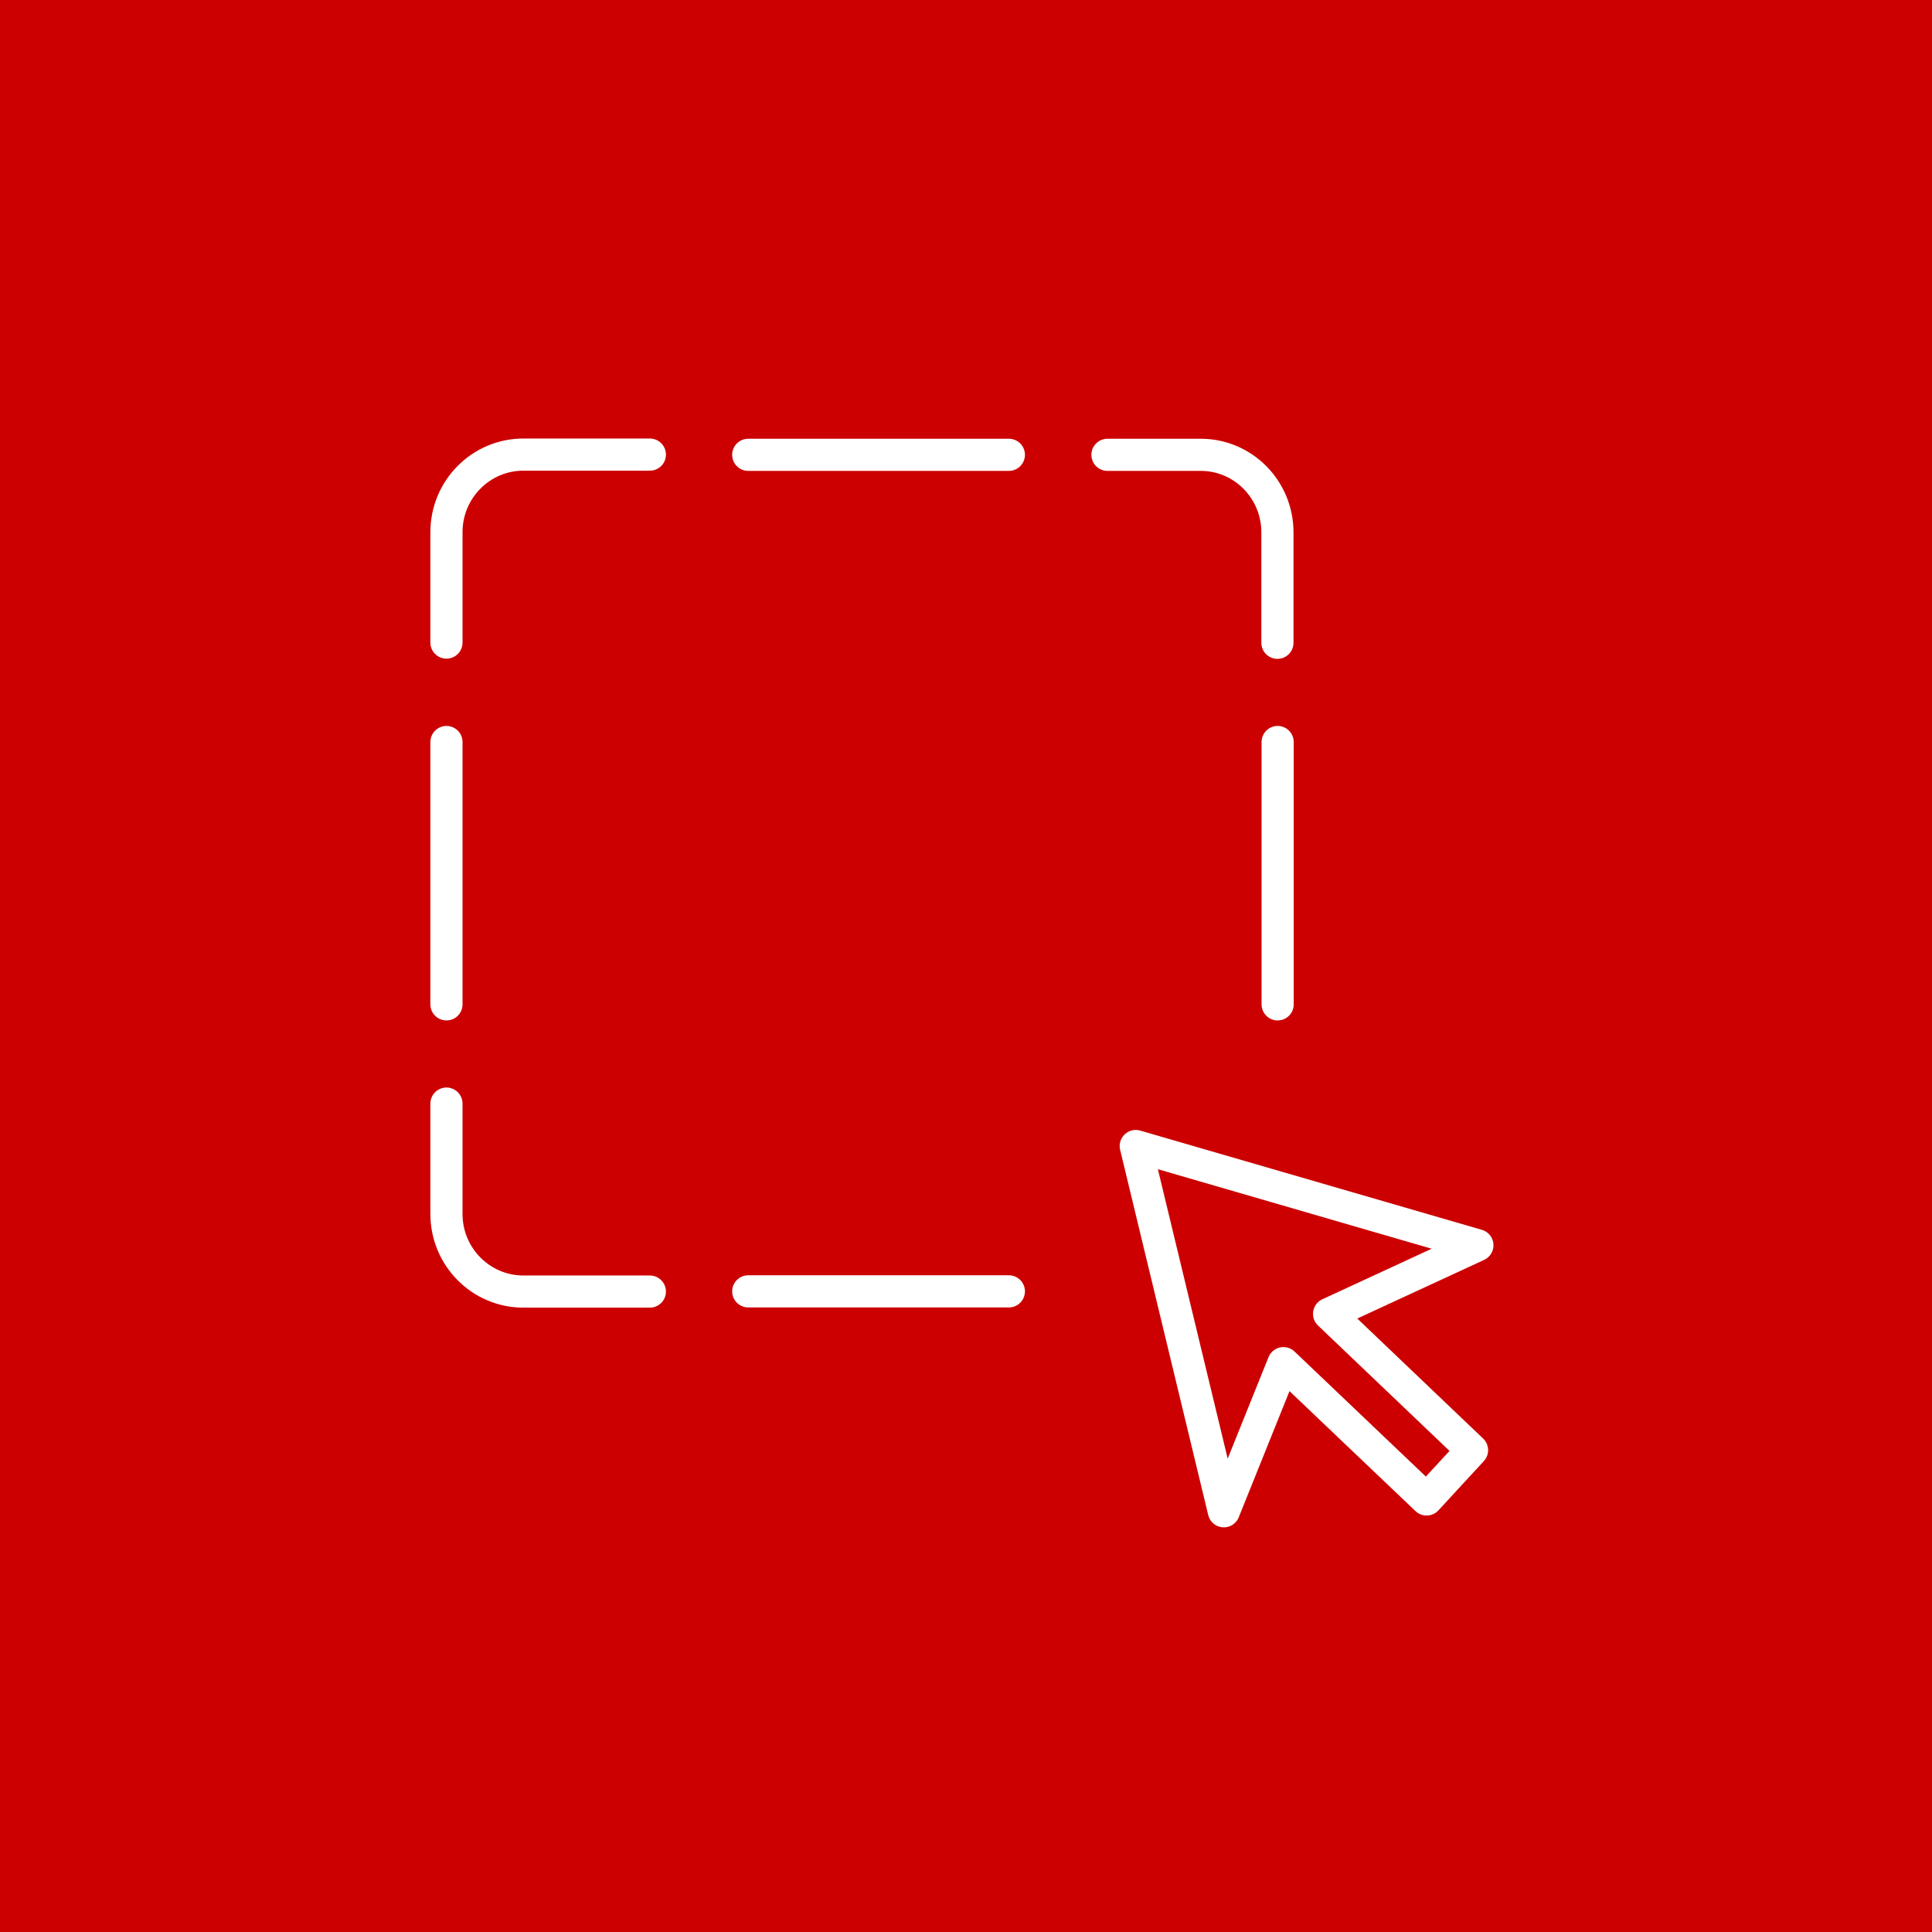
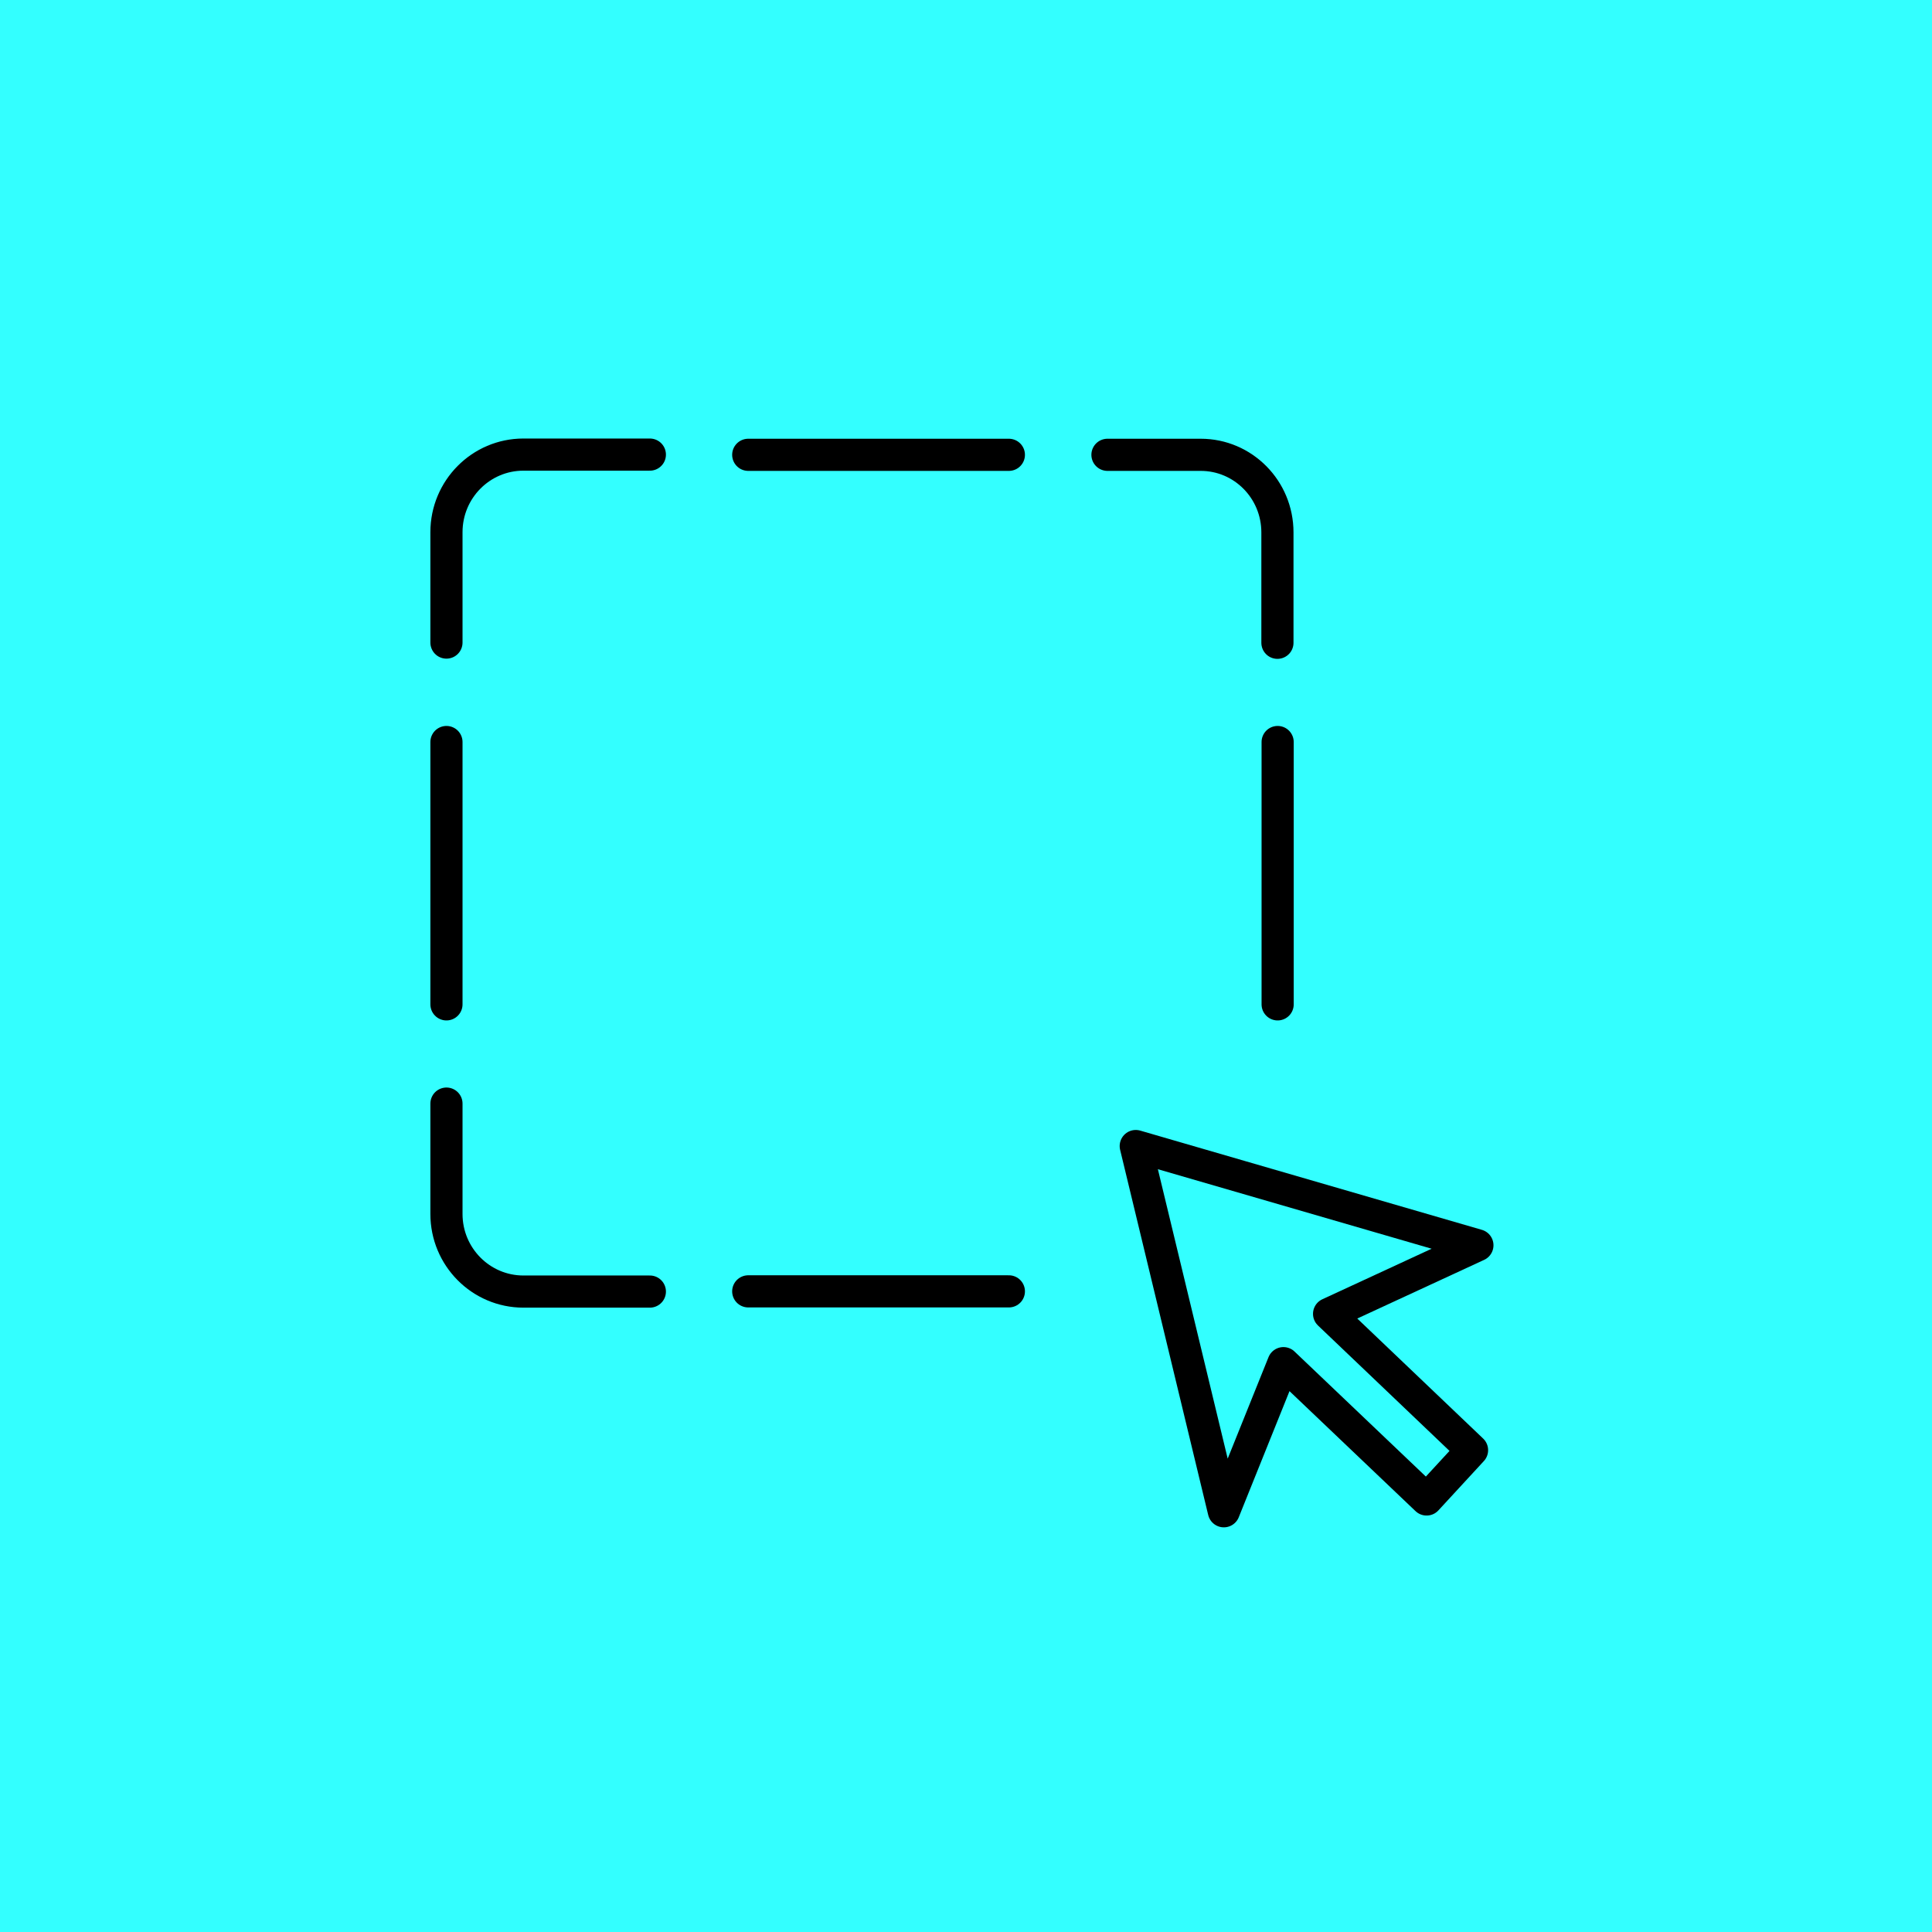
<svg xmlns="http://www.w3.org/2000/svg" viewBox="0 0 90.14 90.14">
  <defs>
-     <style>.d{stroke:#fff;stroke-linecap:round;stroke-linejoin:round;stroke-width:1.5px;}.d,.e{fill:none;}.f{fill:#c00;}</style>
+     <style>.d{stroke:#000;stroke-linecap:round;stroke-linejoin:round;stroke-width:1.5px;}.d,.e{fill:none;}.f{fill:#3ff;}</style>
  </defs>
  <g id="a">
    <circle class="f" cx="45.07" cy="45.07" r="42.52" />
    <rect class="f" width="90.14" height="90.14" />
  </g>
  <g id="b">
    <g>
      <path class="d" d="M51.67,21.22h4.35c1.98,0,3.58,1.62,3.58,3.62v5.15" />
      <path class="d" d="M20.83,29.98v-5.15c0-2,1.61-3.62,3.59-3.62h5.9" />
      <path class="d" d="M20.83,51.49v5.15c0,2,1.61,3.62,3.59,3.62h5.9" />
      <line class="d" x1="20.83" y1="46.86" x2="20.83" y2="34.62" />
      <line class="d" x1="47.07" y1="21.22" x2="34.91" y2="21.22" />
      <line class="d" x1="59.61" y1="46.86" x2="59.61" y2="34.62" />
      <line class="d" x1="47.07" y1="60.25" x2="34.91" y2="60.25" />
      <polygon class="d" points="68.68 67.66 62.01 61.3 68.93 58.1 52.99 53.47 57.1 70.51 59.88 63.6 66.56 69.96 68.68 67.66" />
    </g>
  </g>
  <g id="c">
    <circle class="e" cx="45.07" cy="45.07" r="42.52" />
  </g>
</svg>
